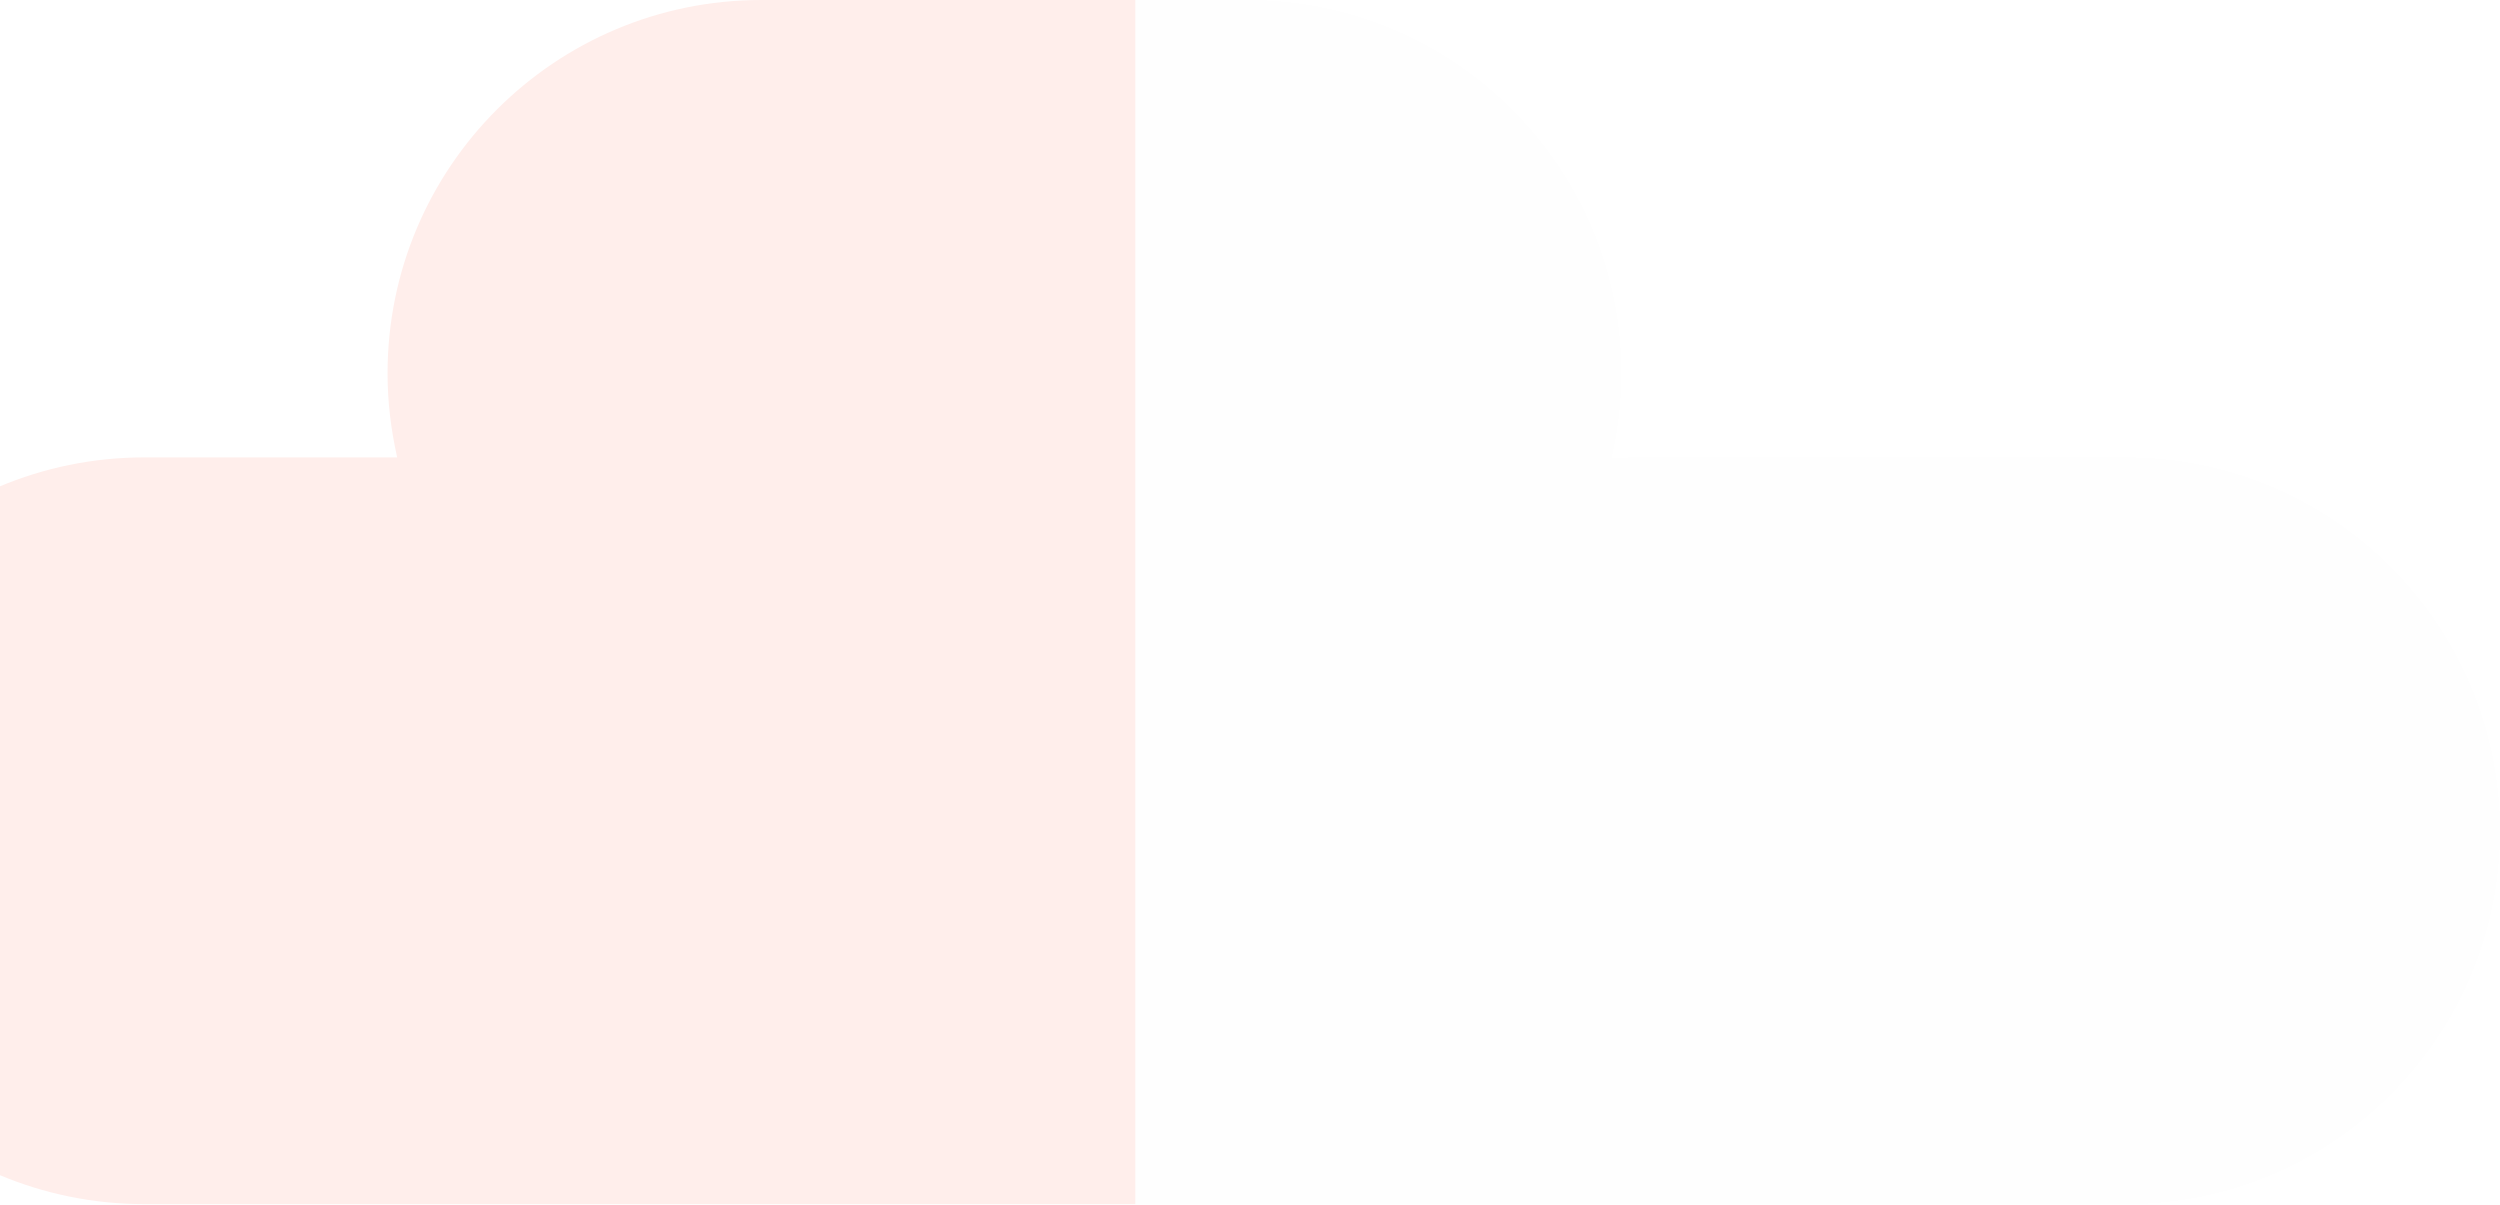
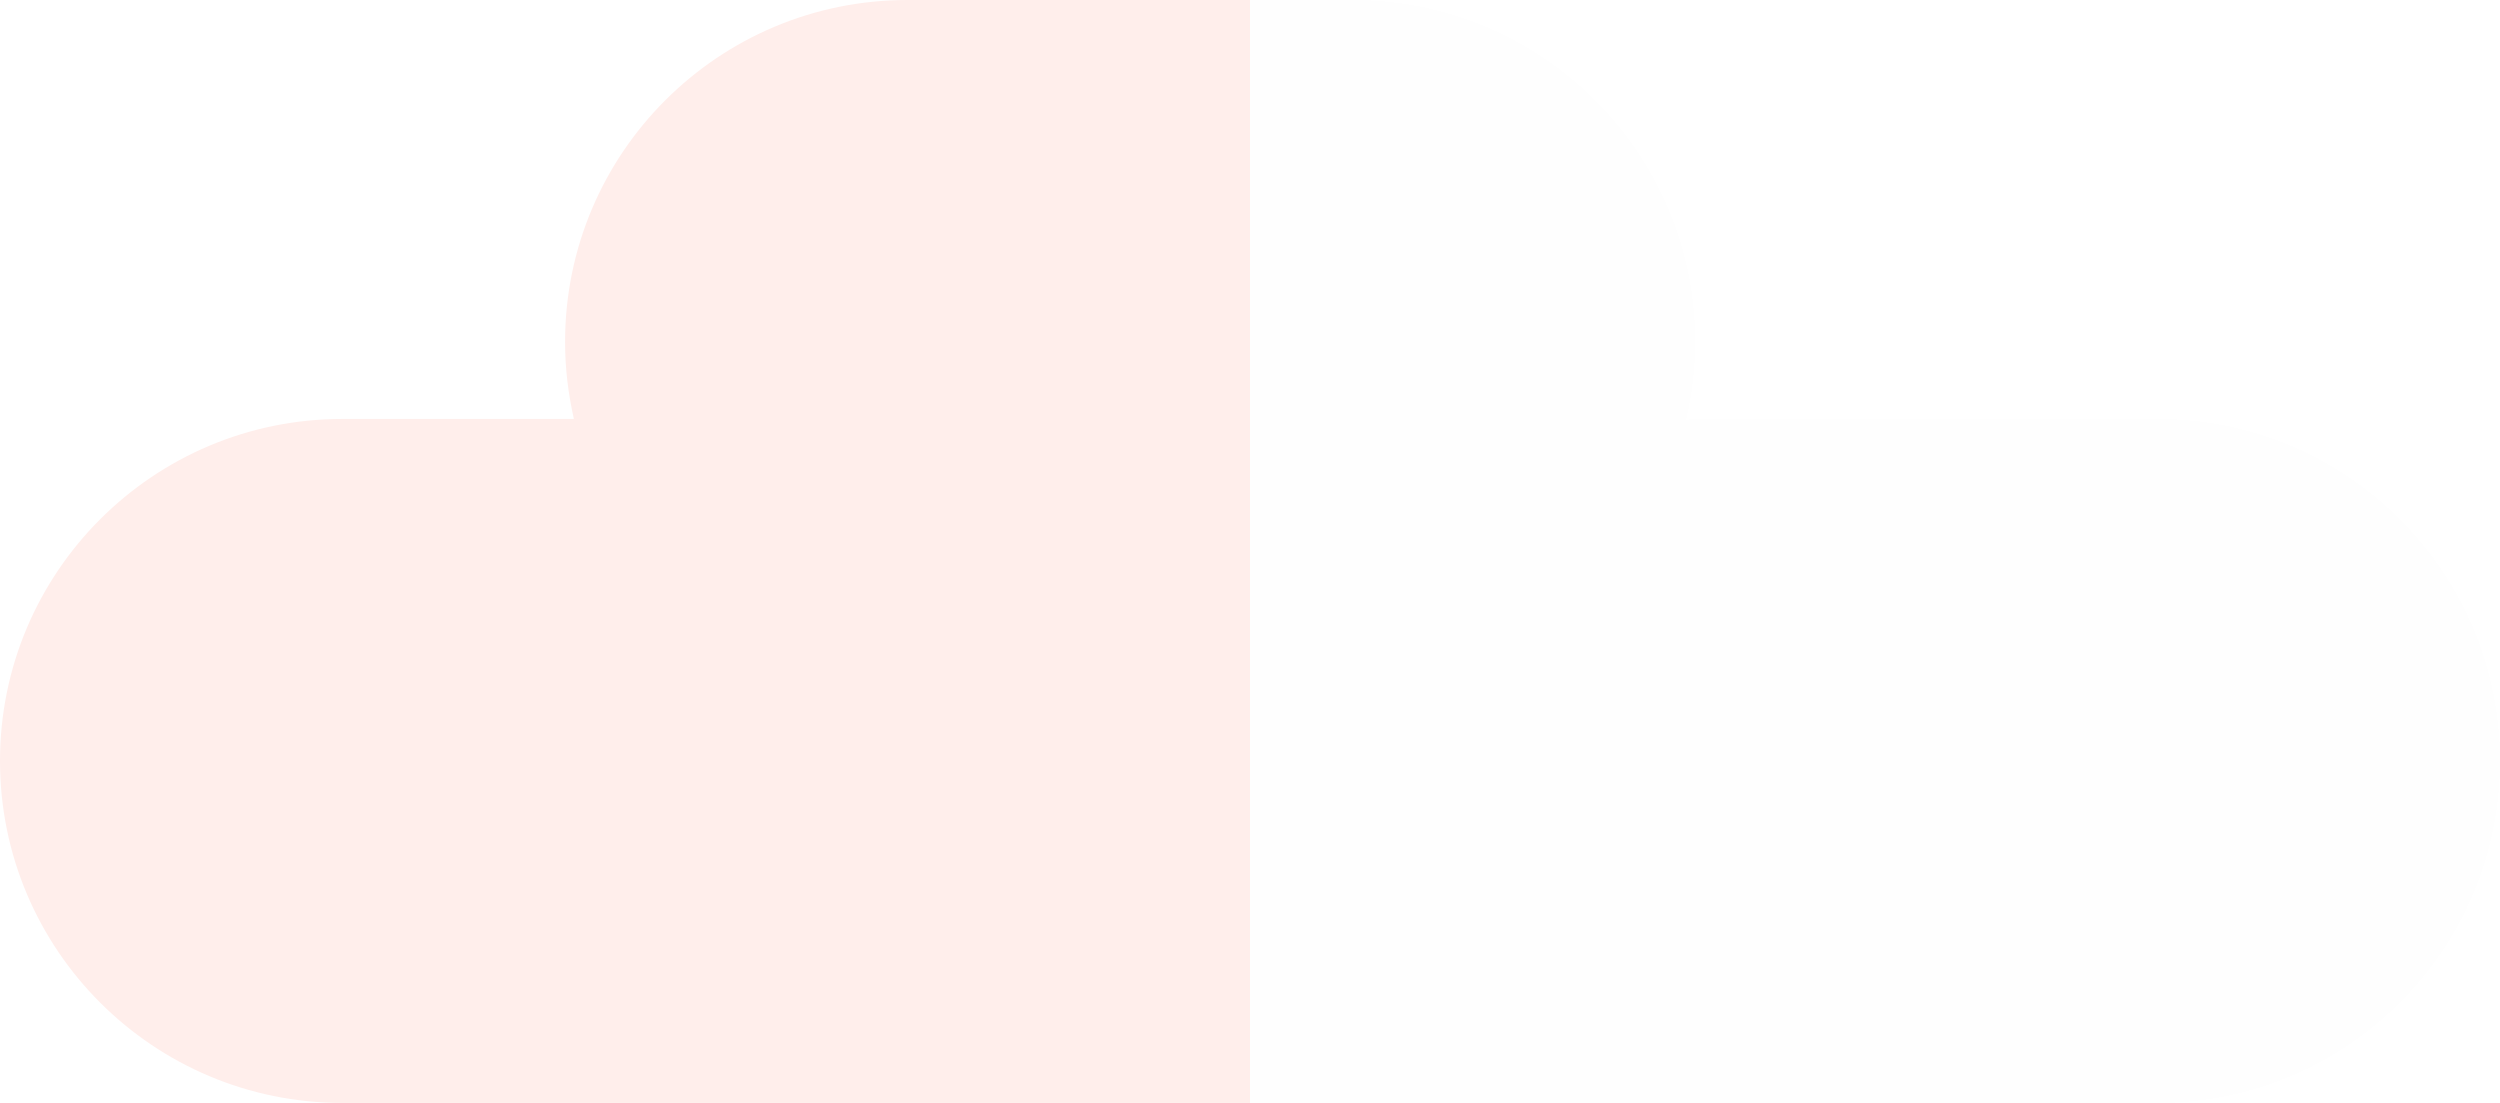
- <svg xmlns="http://www.w3.org/2000/svg" width="218px" height="105px" viewBox="0 0 218 105" version="1.1">
+ <svg xmlns="http://www.w3.org/2000/svg" width="238px" height="105px" viewBox="0 0 238 105" version="1.1">
  <defs />
  <g id="Page-1" stroke="none" stroke-width="1" fill="none" fill-rule="evenodd">
-     <g id="Desktop-HD-Copy" transform="translate(0, -665)">
-       <g id="Fill-1-+-Fill-3" transform="translate(-20, 665)">
+     <g id="Desktop-HD-Copy" transform="translate(-20, -665)">
+       <g id="Fill-1-+-Fill-3" transform="translate(20, 665)">
        <path d="M205.397,39.884 L163.014,39.884 C162.174,39.884 161.344,39.893 160.52,39.955 C161.079,37.568 161.384,35.099 161.384,32.542 C161.384,14.561 146.787,0 128.781,0 L119,0 L119,105 L163.014,105 L190.726,105 L205.397,105 C223.404,105 238,90.424 238,72.442 C238,54.461 223.404,39.884 205.397,39.884" id="Fill-1" fill="#FEFEFE" />
        <path d="M86.397,0 C68.391,0 53.795,14.577 53.795,32.558 C53.795,35.078 54.09,37.442 54.633,39.884 L32.603,39.884 C14.597,39.884 0,54.461 0,72.442 C0,90.423 14.597,105 32.603,105 L53.795,105 L74.986,105 L119,105 L119,0 L86.397,0 Z" id="Fill-3" fill="#FFEEEB" />
      </g>
    </g>
  </g>
</svg>
